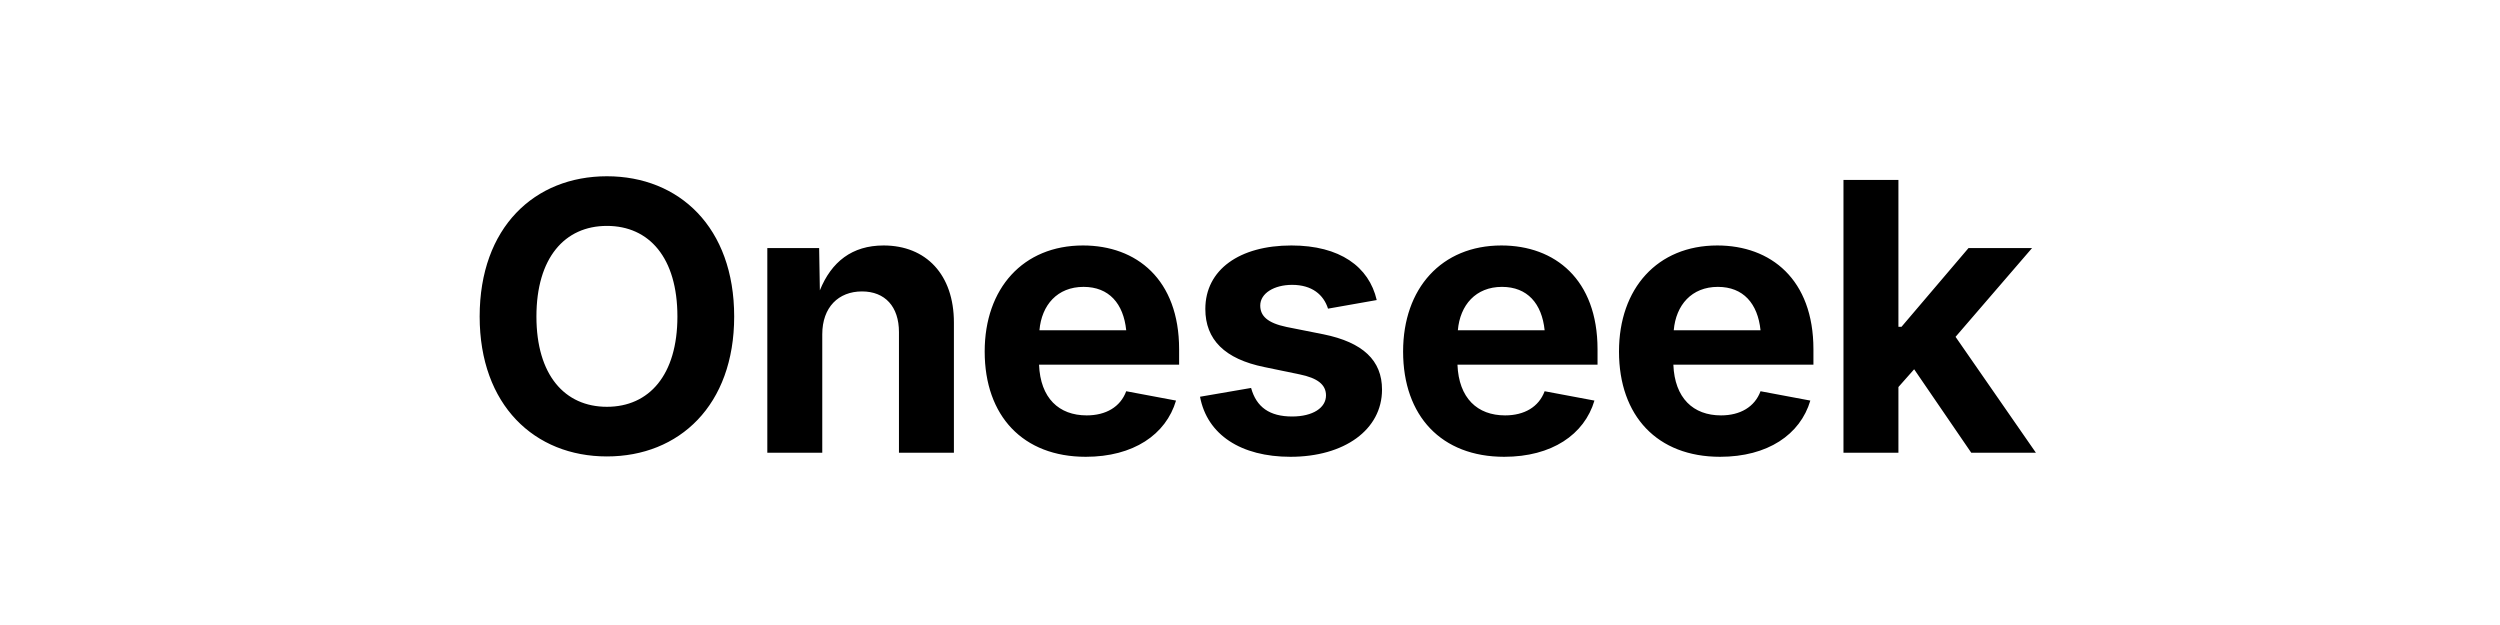
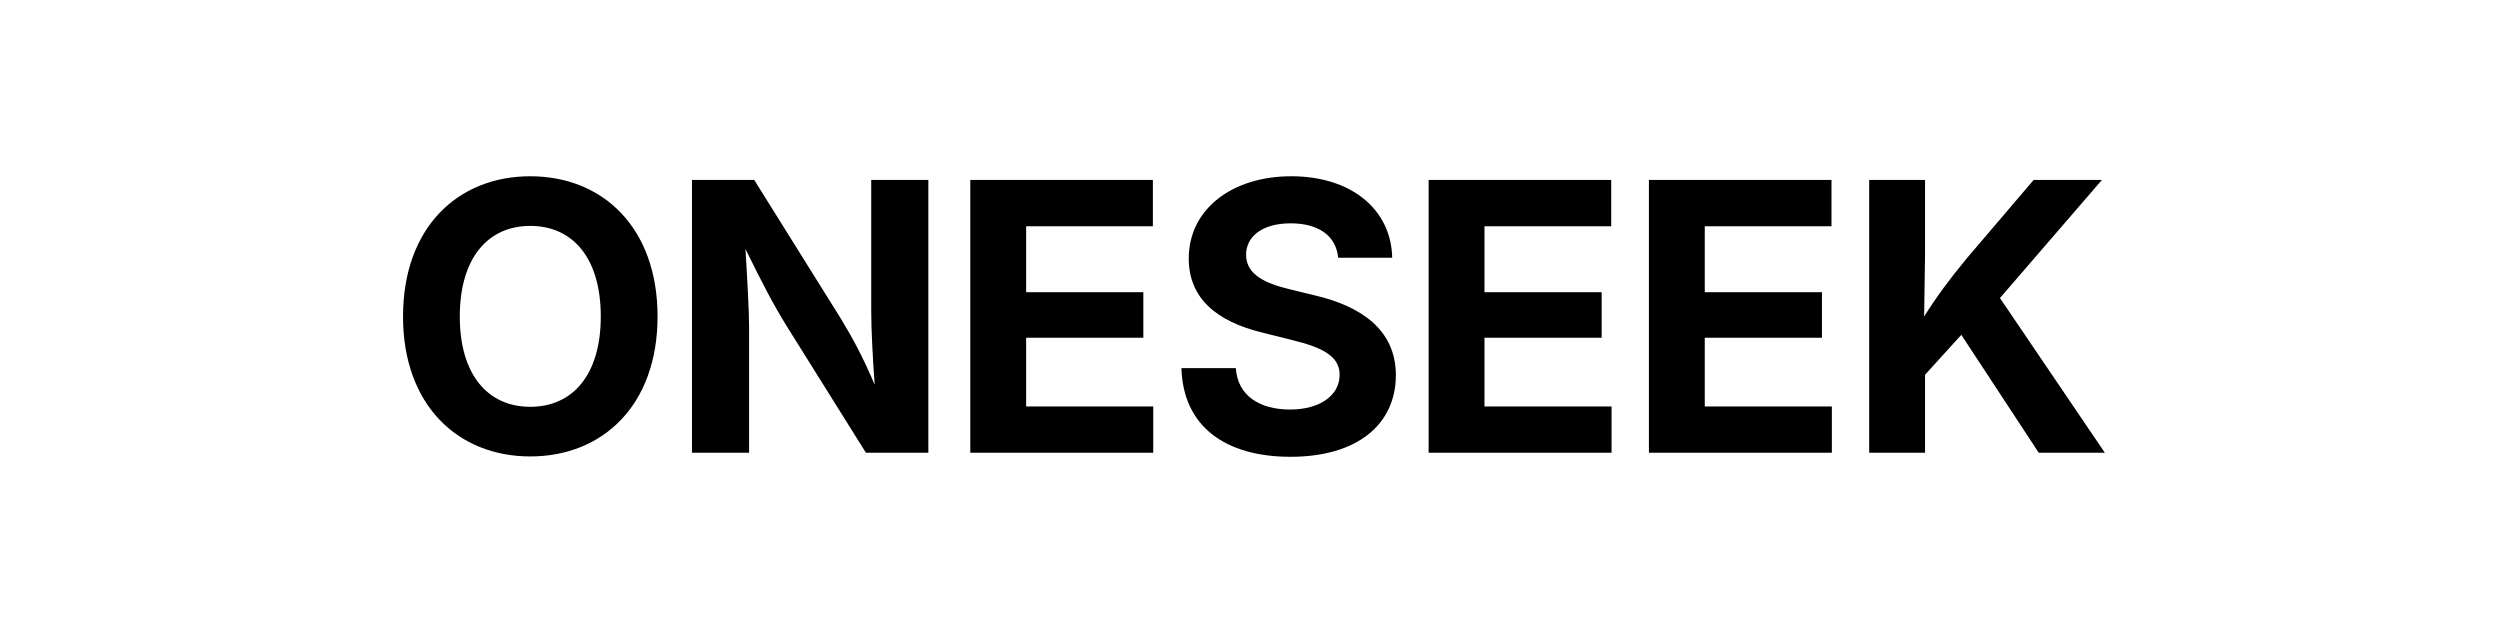
<svg xmlns="http://www.w3.org/2000/svg" width="1200" height="300" viewBox="0 0 1200 300">
  <text x="50%" y="50%" dominant-baseline="middle" text-anchor="middle" font-family="system-ui, -apple-system, sans-serif" font-size="180" font-weight="700" fill="currentColor" letter-spacing="-0.02em">
-     Oneseek
+     ONESEEK
  </text>
</svg>
